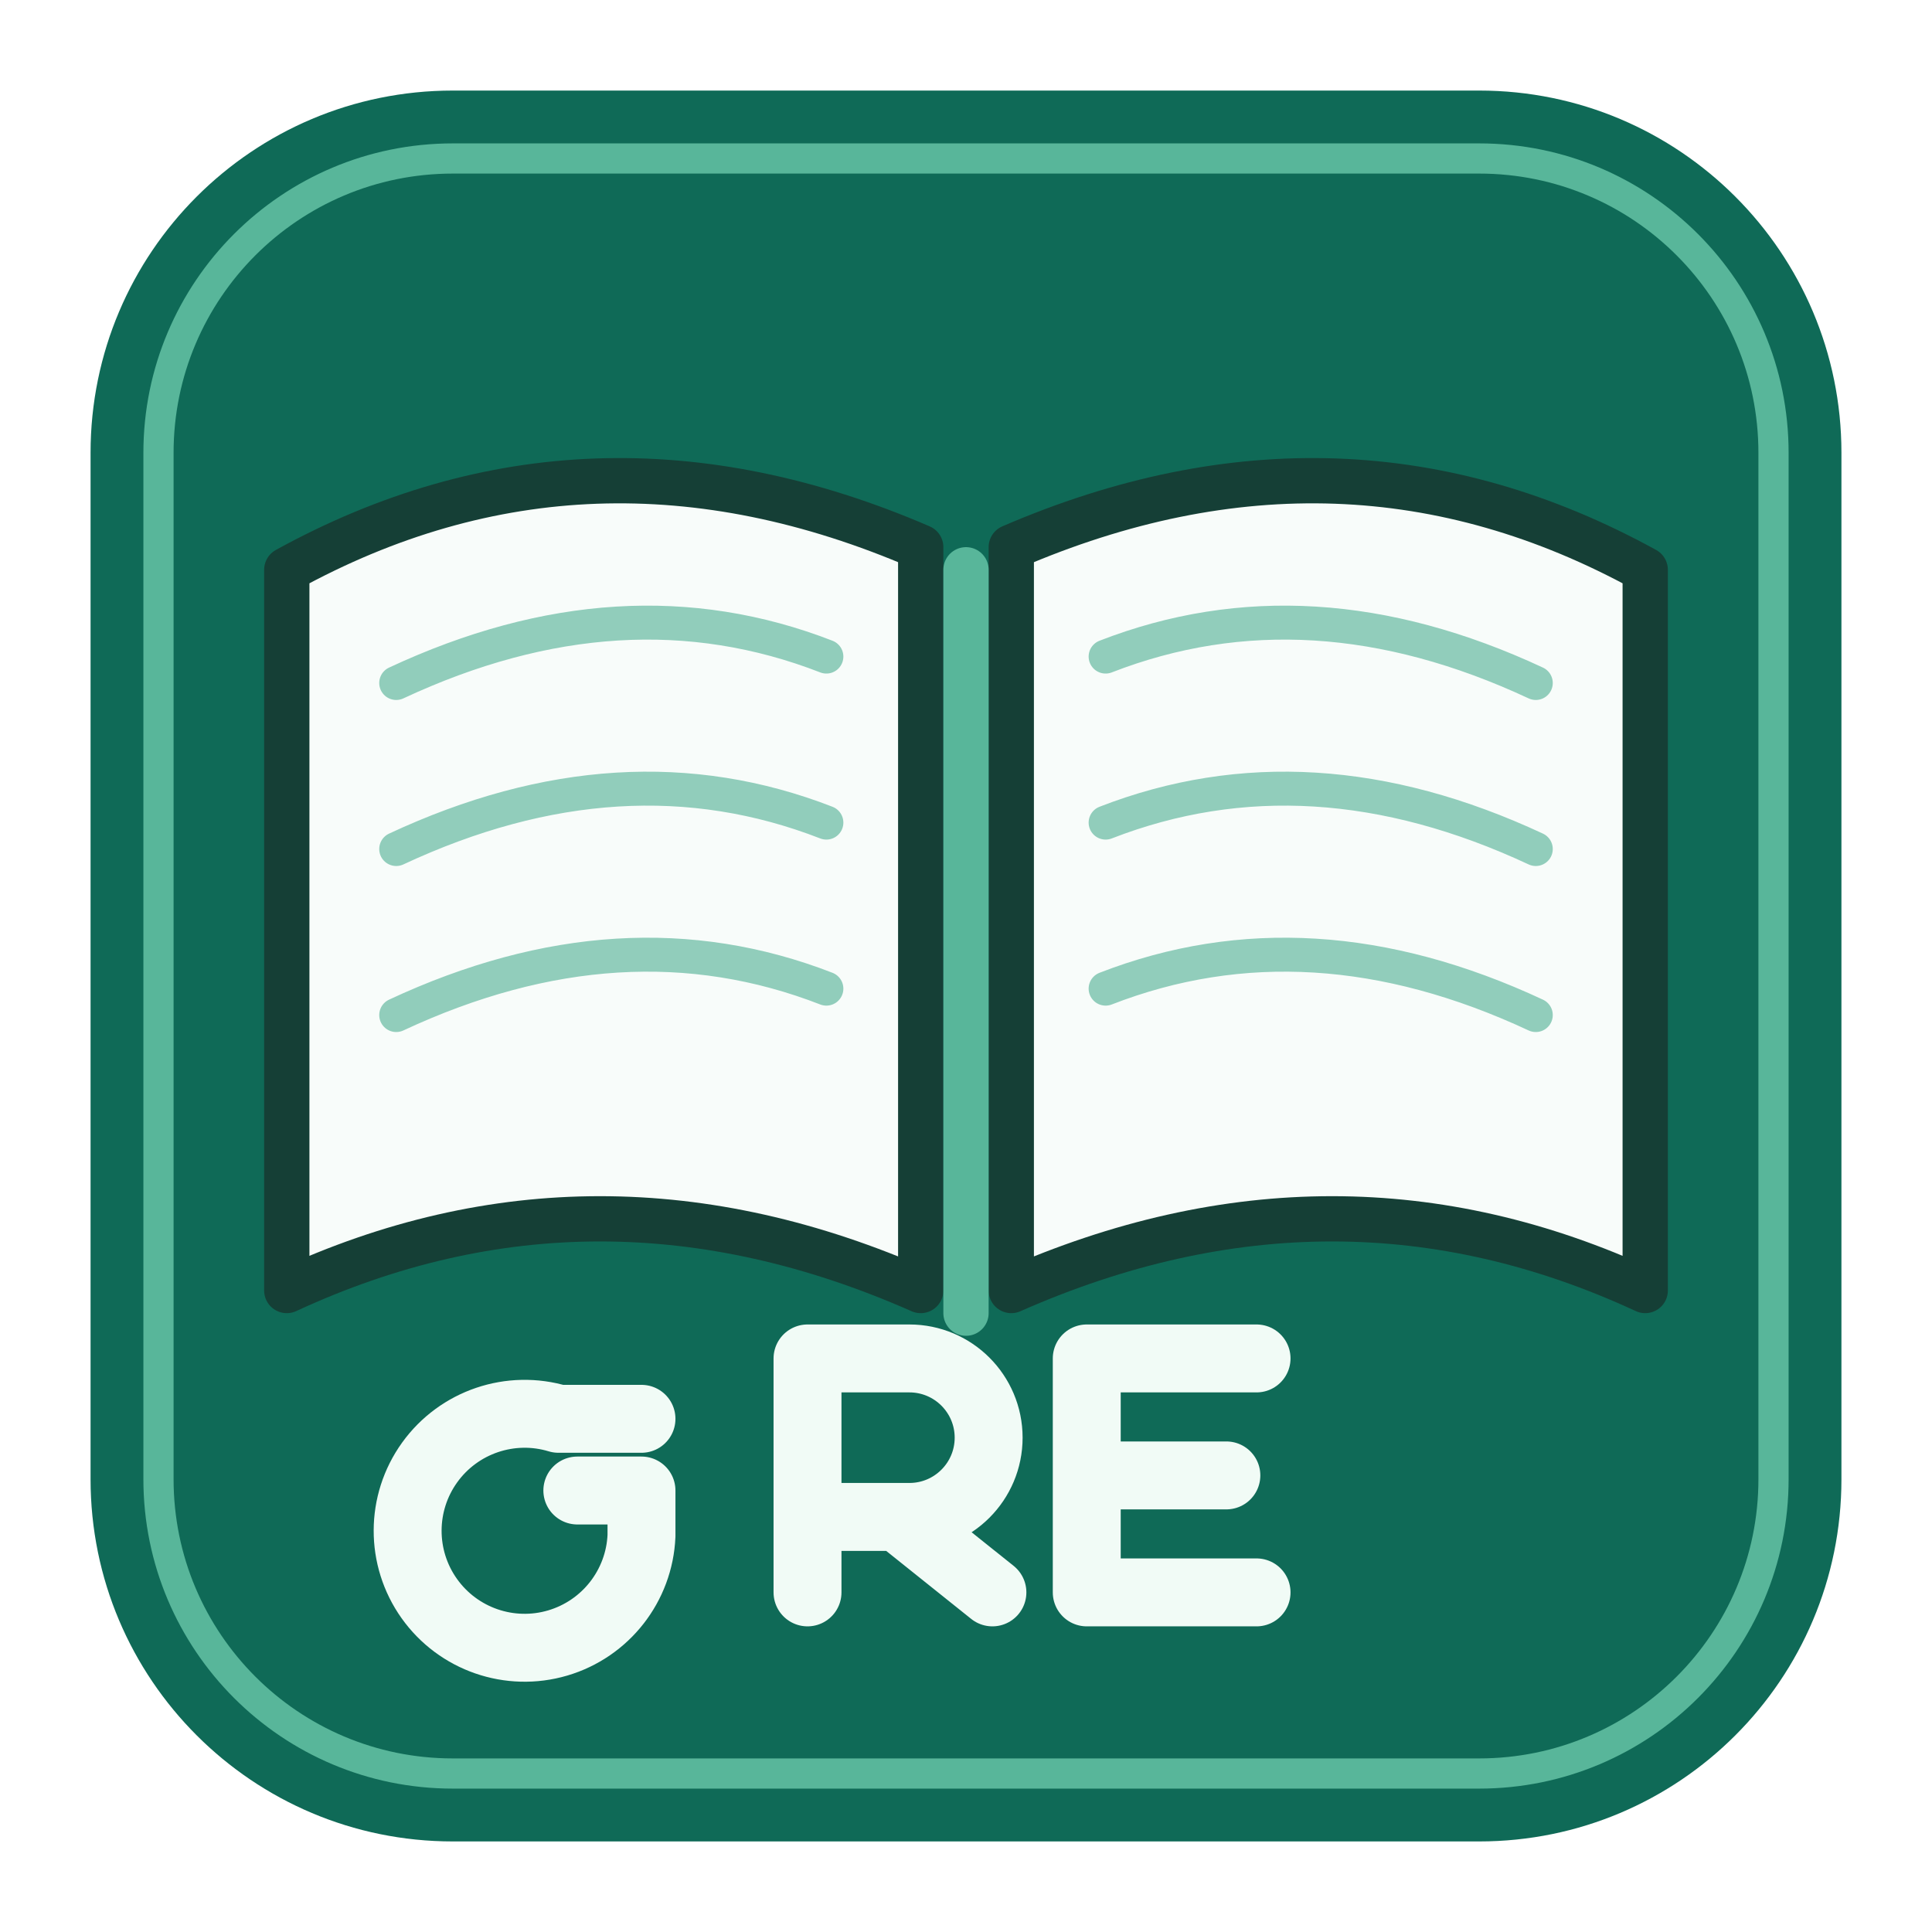
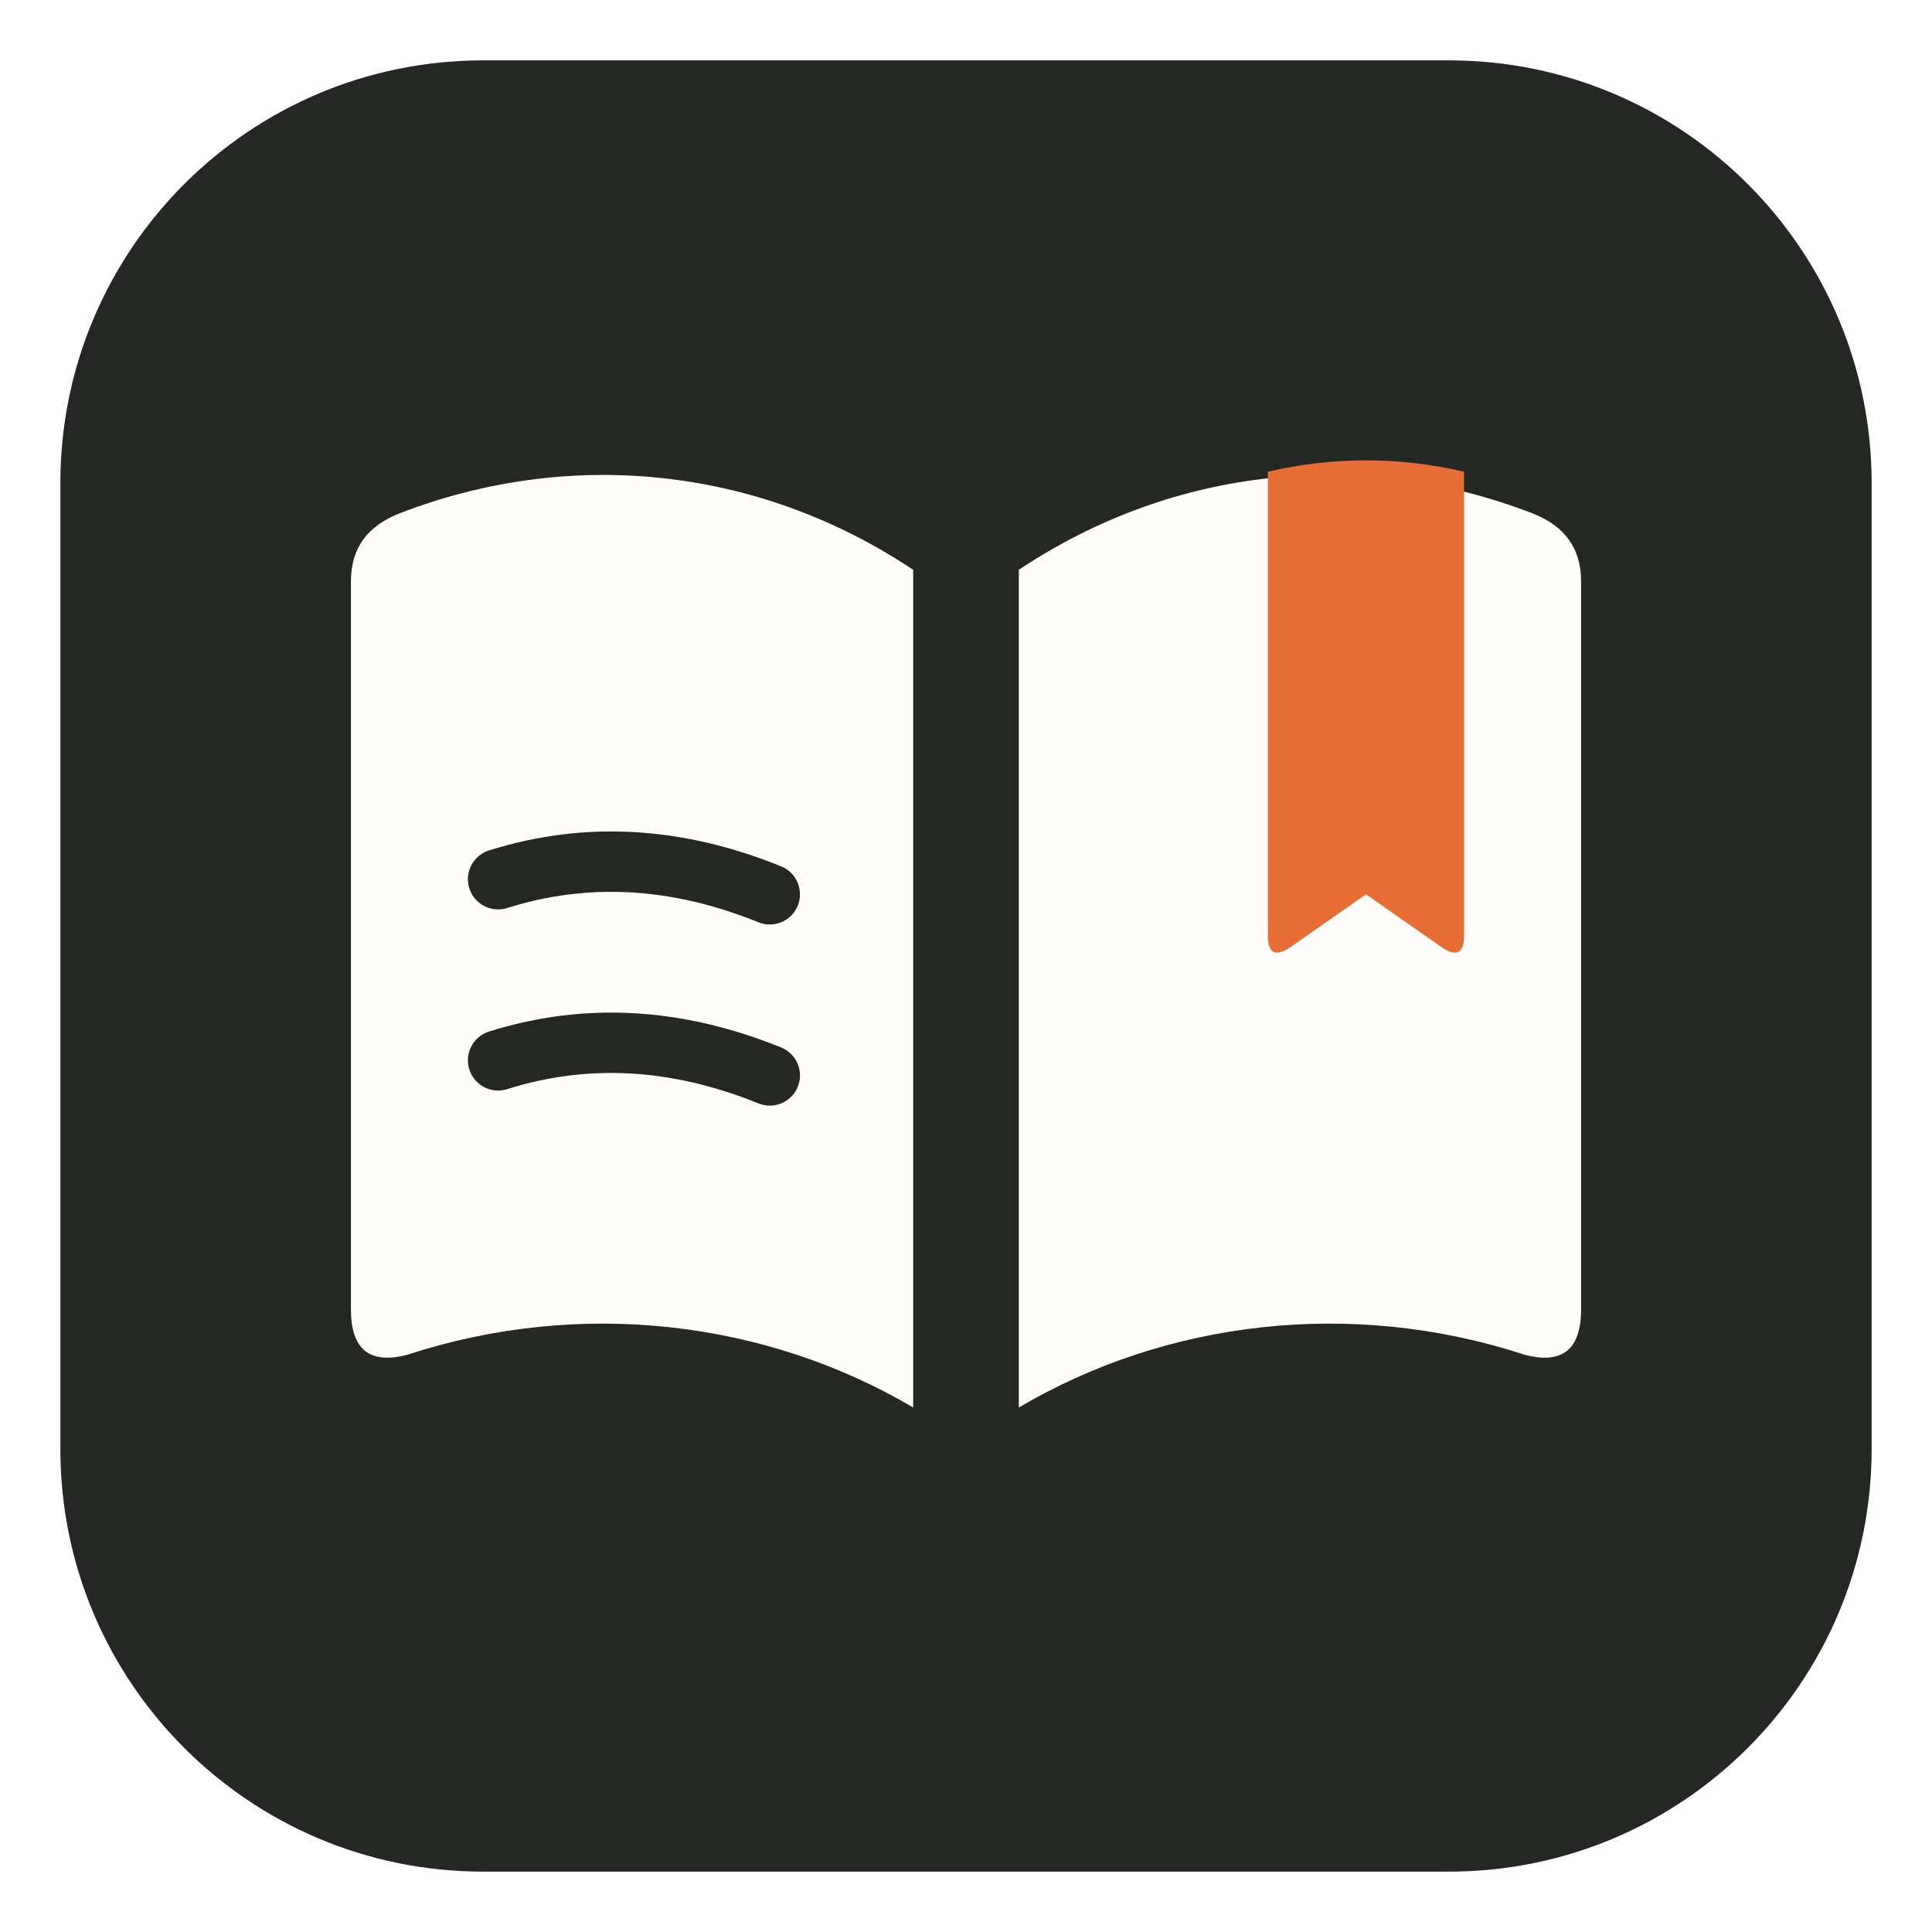
- <svg xmlns="http://www.w3.org/2000/svg" viewBox="0 0 512 512" role="img" aria-labelledby="title description">
-   <rect x="24" y="24" width="464" height="464" rx="96" fill="#0F6A57" />
-   <rect x="42" y="42" width="428" height="428" rx="78" fill="none" stroke="#58B69A" stroke-width="8" />
-   <path d="M76 151 Q156 107 244 145 L244 342 Q158 304 76 342 Z" fill="#F8FCFA" stroke="#153F36" stroke-width="12" stroke-linejoin="round" />
-   <path d="M436 151 Q356 107 268 145 L268 342 Q354 304 436 342 Z" fill="#F8FCFA" stroke="#153F36" stroke-width="12" stroke-linejoin="round" />
-   <path d="M256 151 L256 348" fill="none" stroke="#58B69A" stroke-width="12" stroke-linecap="round" />
-   <path d="M105 181 Q165 153 219 174 M105 225 Q165 197 219 218 M105 269 Q165 241 219 262" fill="none" stroke="#91CDBB" stroke-width="9" stroke-linecap="round" />
-   <path d="M407 181 Q347 153 293 174 M407 225 Q347 197 293 218 M407 269 Q347 241 293 262" fill="none" stroke="#91CDBB" stroke-width="9" stroke-linecap="round" />
-   <path d="M170 376 H148 A31 31 0 1 0 170 407 V395 H153" fill="none" stroke="#F1FBF6" stroke-width="18" stroke-linecap="round" stroke-linejoin="round" />
-   <path d="M214 422 V360 H241 A21 21 0 0 1 241 402 H214 M238 402 L263 422" fill="none" stroke="#F1FBF6" stroke-width="18" stroke-linecap="round" stroke-linejoin="round" />
-   <path d="M333 360 H288 V422 H333 M288 391 H325" fill="none" stroke="#F1FBF6" stroke-width="18" stroke-linecap="round" stroke-linejoin="round" />
+ <svg xmlns="http://www.w3.org/2000/svg" viewBox="0 0 512 512" role="img" aria-labelledby="title desc">
+   <rect x="16" y="16" width="480" height="480" rx="112" fill="#252724" />
+   <path fill="#fffefa" d="M93 154Q93 141 106 136C150 119 200 123 242 151V373C203 350 154 344 108 359Q93 363 93 347Z" />
+   <path fill="#fffefa" d="M270 151C312 123 362 119 406 136Q419 141 419 154V347Q419 363 404 359C358 344 309 350 270 373Z" />
+   <path fill="#e76f35" d="M336 125Q362 119 388 125V248Q388 255 382 251L362 237L342 251Q336 255 336 248Z" />
+   <path d="M132 233Q167 222 204 237M132 281Q167 270 204 285" fill="none" stroke="#252724" stroke-width="16" stroke-linecap="round" />
</svg>
